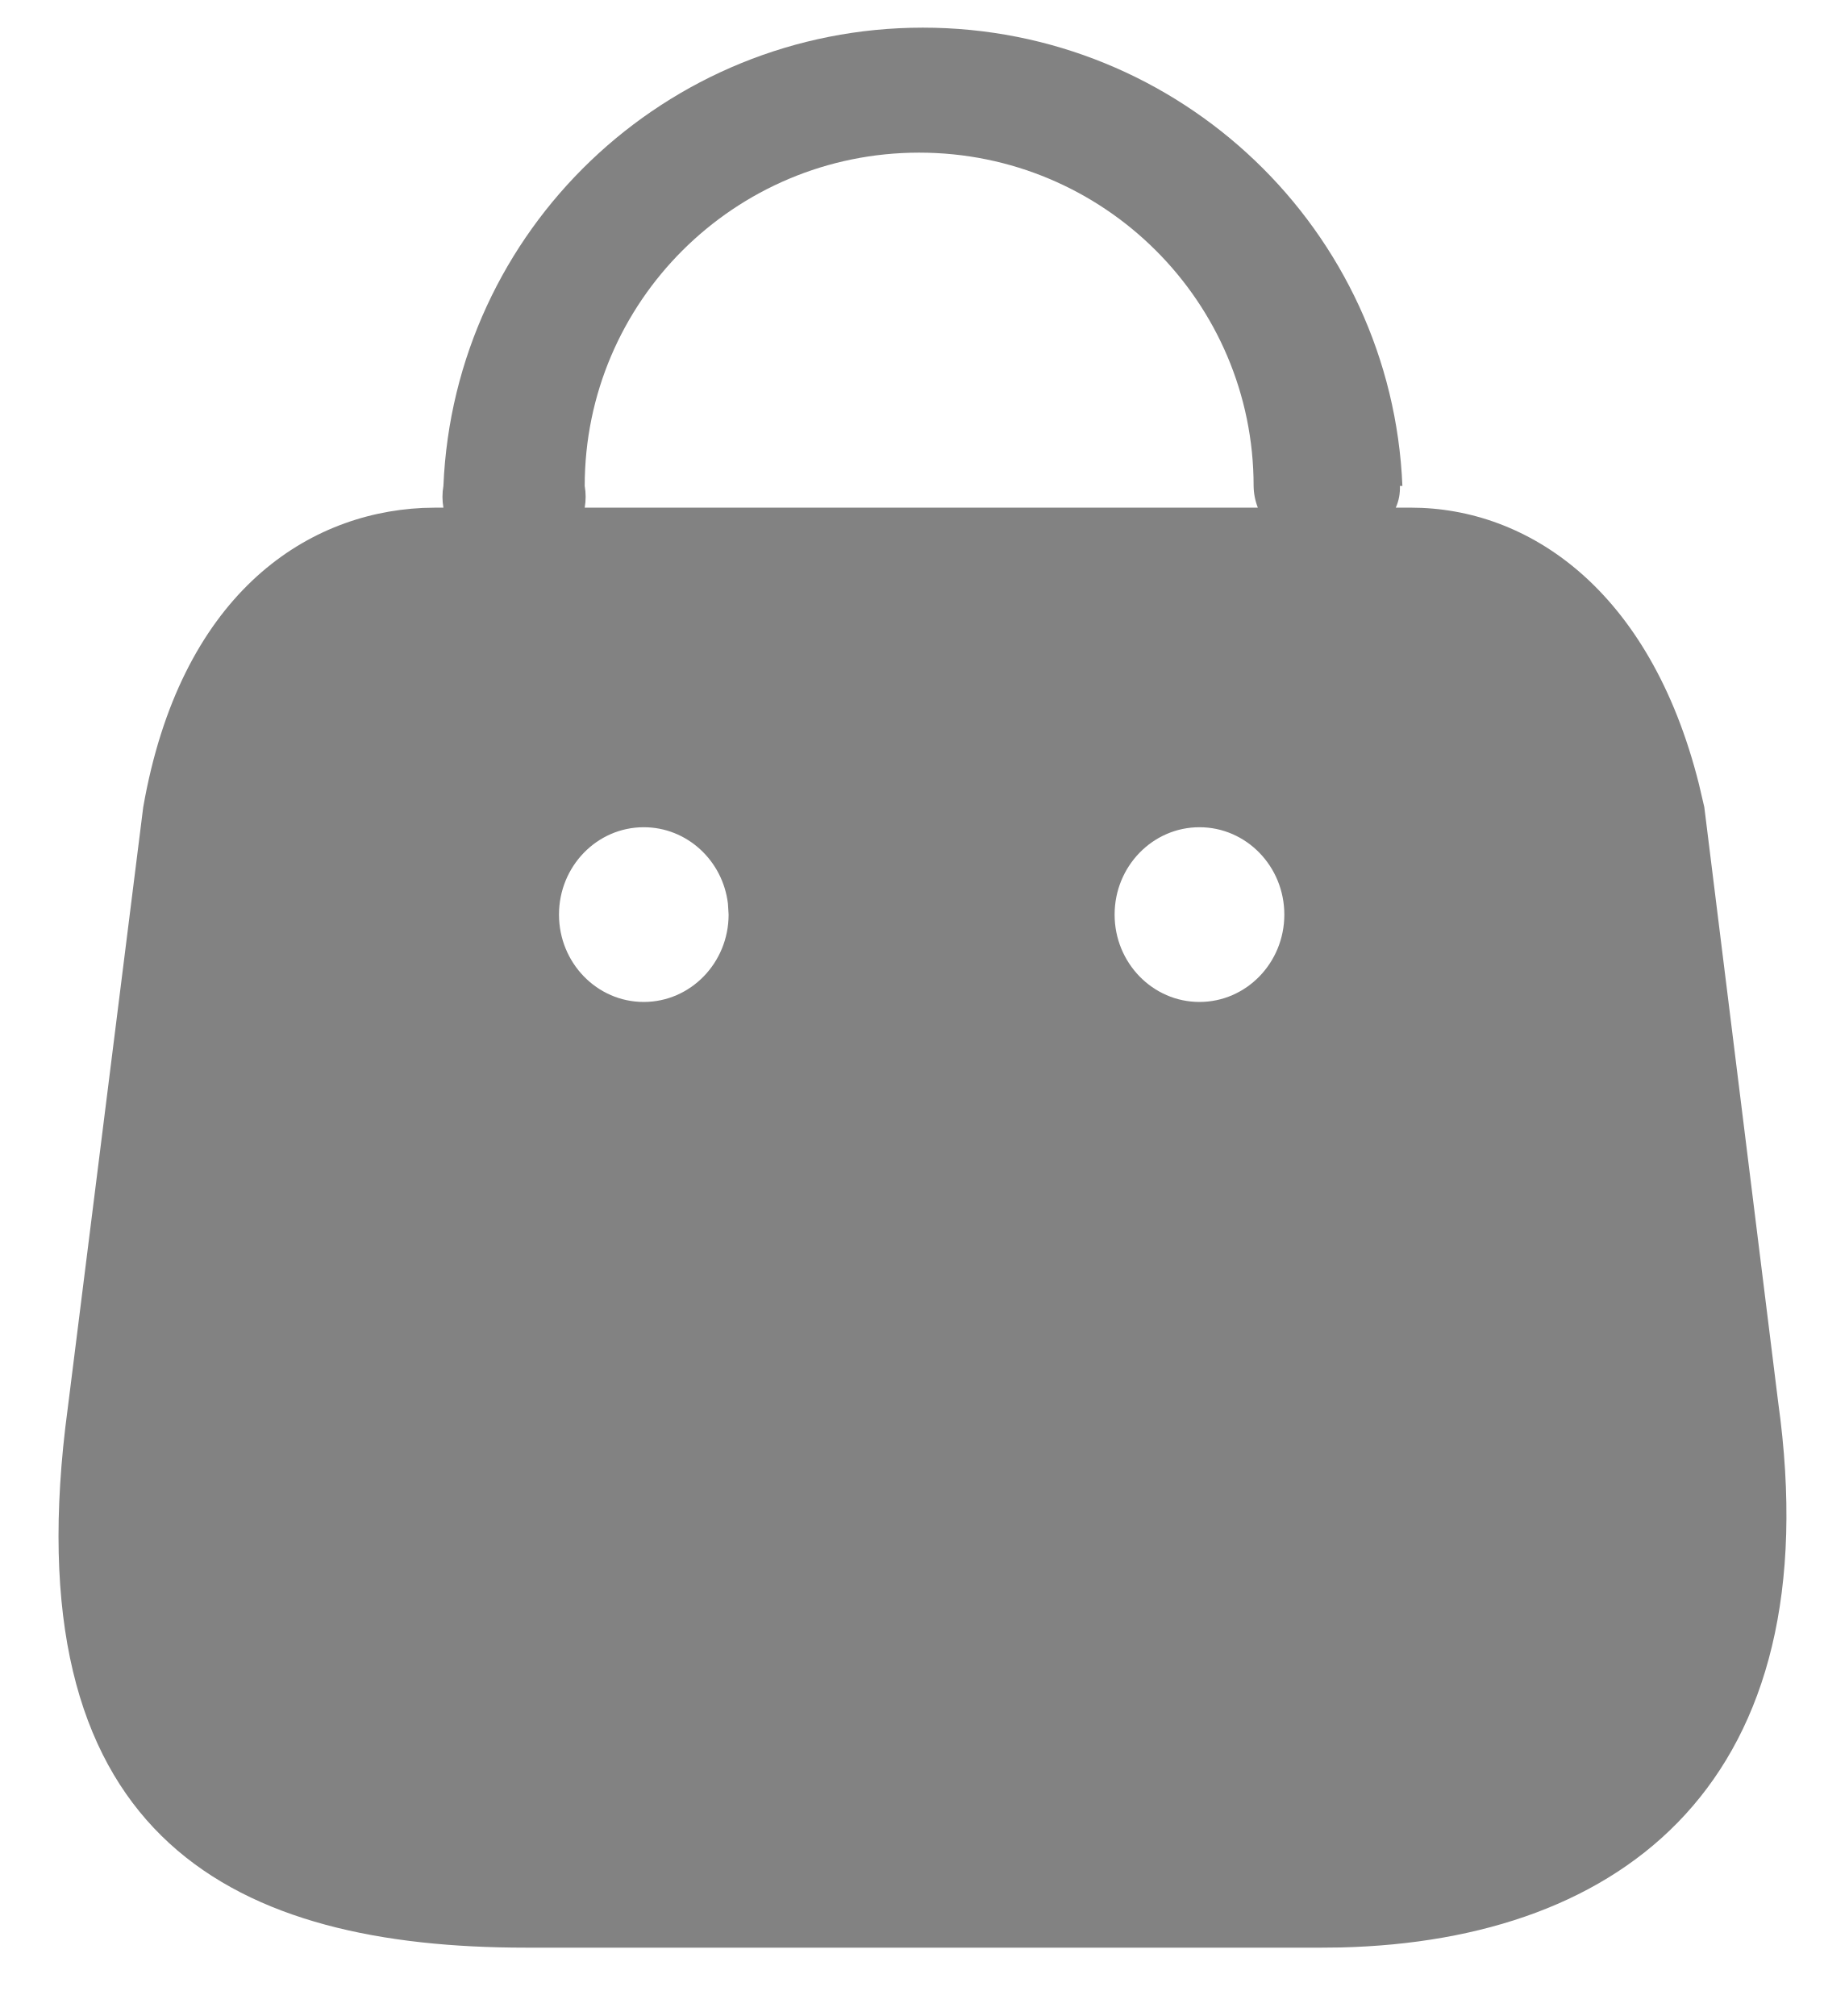
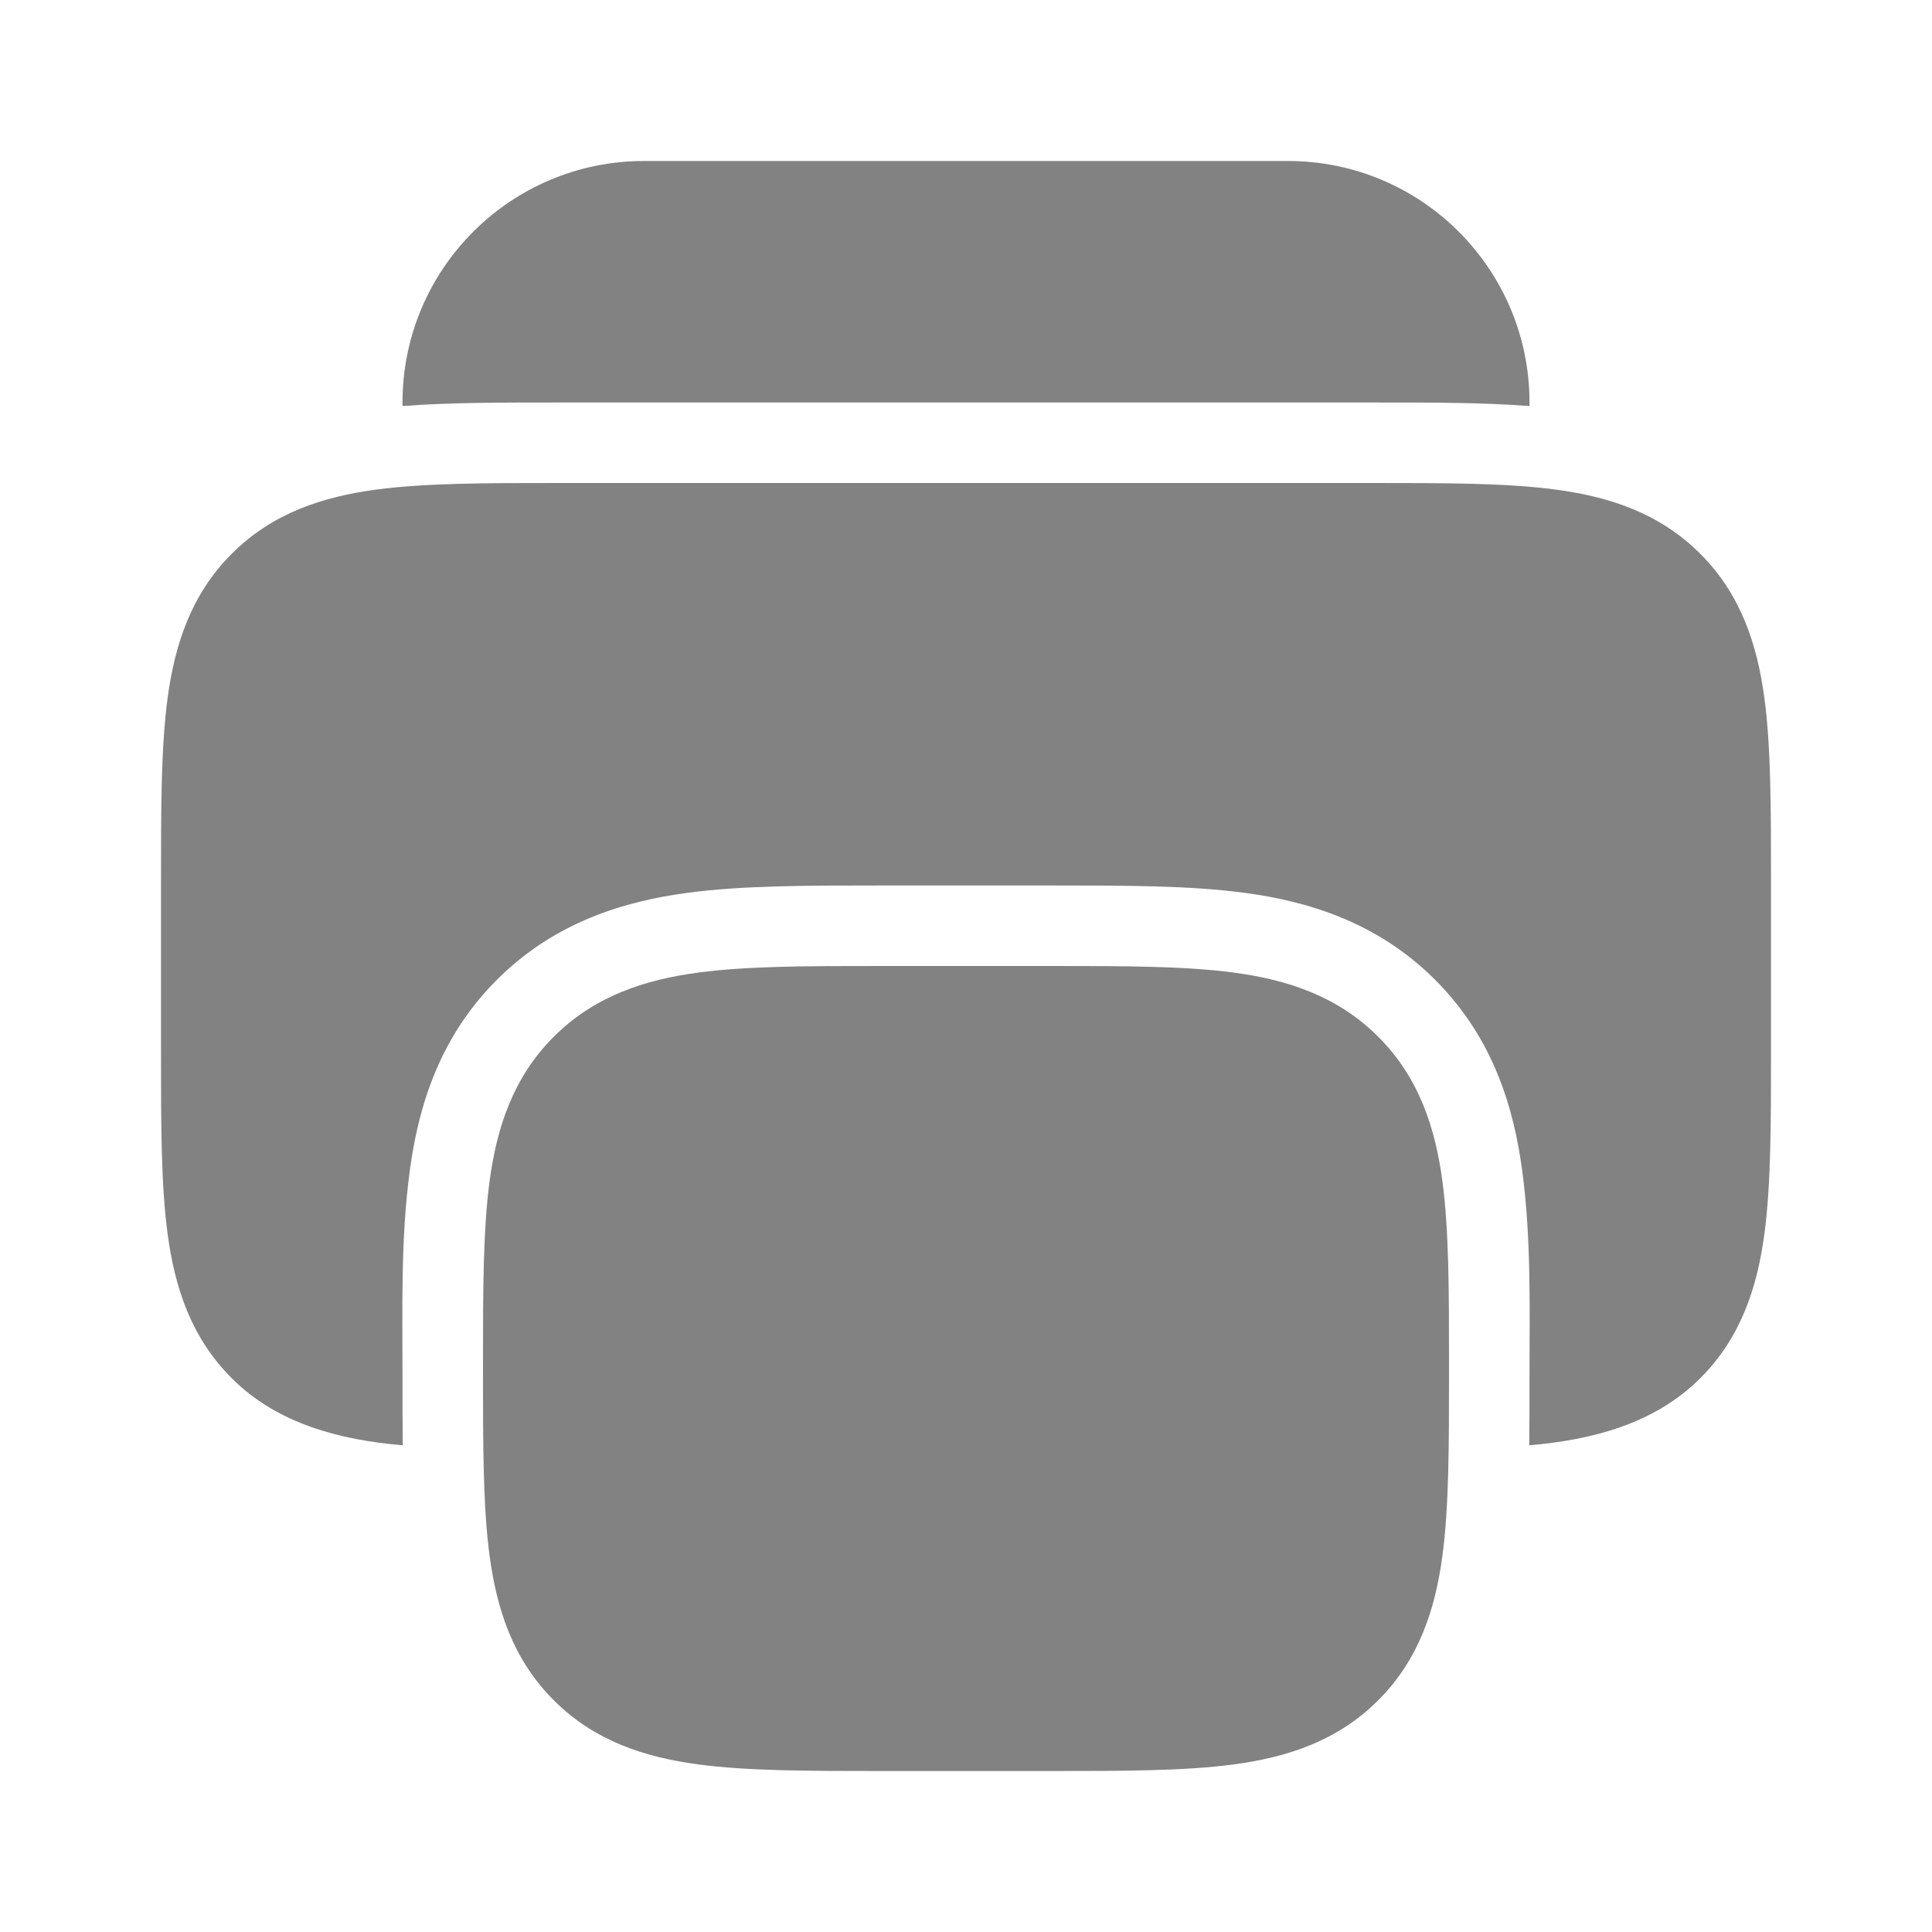
- <svg xmlns="http://www.w3.org/2000/svg" width="19" height="21" viewBox="0 0 19 21" fill="none">
-   <path d="M9.614 0.288C12.294 0.288 14.498 2.394 14.609 5.062H14.583C14.586 5.14 14.572 5.217 14.54 5.288H14.696C15.913 5.288 17.187 6.132 17.698 8.168L17.754 8.408L18.523 14.603C19.076 18.554 16.914 20.215 13.966 20.286L13.768 20.288H5.478C2.481 20.288 0.172 19.196 0.68 14.872L0.714 14.603L1.492 8.408C1.876 6.215 3.163 5.35 4.403 5.291L4.541 5.288H4.619C4.606 5.213 4.606 5.137 4.619 5.062C4.731 2.394 6.934 0.288 9.614 0.288ZM6.706 8.617C6.218 8.617 5.823 9.025 5.823 9.527C5.823 10.029 6.218 10.437 6.706 10.437C7.194 10.437 7.59 10.029 7.59 9.527L7.583 9.413C7.529 8.964 7.157 8.617 6.706 8.617ZM12.495 8.617C12.007 8.617 11.611 9.025 11.611 9.527C11.611 10.029 12.007 10.437 12.495 10.437C12.983 10.437 13.379 10.029 13.379 9.527C13.379 9.025 12.983 8.617 12.495 8.617ZM9.575 1.59C7.651 1.59 6.091 3.145 6.091 5.062C6.104 5.137 6.104 5.213 6.091 5.288H13.103C13.075 5.216 13.06 5.14 13.059 5.062C13.059 3.145 11.499 1.59 9.575 1.59Z" fill="#828282" />
+ <svg xmlns="http://www.w3.org/2000/svg" width="24" height="24" viewBox="0 0 24 24" fill="none">
+   <path d="M19 5.044C18.425 5 17.779 5 17.119 5H6.881C6.221 5 5.575 5 5 5.044L5 5C5 3.343 6.343 2 8 2L16 2C17.657 2 19 3.343 19 5V5.044Z" fill="#828282" />
+   <path fill-rule="evenodd" clip-rule="evenodd" d="M10.934 12C10.956 12 10.978 12 11 12H13C13.022 12 13.044 12 13.066 12C13.952 12 14.716 12 15.328 12.082C15.983 12.17 16.612 12.369 17.121 12.879C17.631 13.388 17.83 14.017 17.918 14.672C18 15.284 18 16.048 18 16.934V17.066C18 17.952 18 18.716 17.918 19.328C17.83 19.983 17.631 20.612 17.121 21.121C16.612 21.631 15.983 21.83 15.328 21.918C14.716 22 13.952 22 13.066 22H10.934C10.048 22 9.284 22 8.672 21.918C8.017 21.83 7.388 21.631 6.879 21.121C6.369 20.612 6.17 19.983 6.082 19.328C6 18.716 6 17.952 6 17.066C6 17.044 6 17.022 6 17C6 16.978 6 16.956 6 16.934C6 16.048 6 15.284 6.082 14.672C6.17 14.017 6.369 13.388 6.879 12.879C7.388 12.369 8.017 12.17 8.672 12.082C9.284 12 10.048 12 10.934 12Z" fill="#828282" />
+   <path d="M6.934 6C6.048 6 5.284 6 4.672 6.082C4.017 6.17 3.388 6.369 2.879 6.879C2.369 7.388 2.17 8.017 2.082 8.672C2 9.284 2 10.048 2 10.934L2 13.066C2 13.952 2 14.716 2.082 15.328C2.17 15.983 2.369 16.612 2.879 17.121C3.446 17.689 4.227 17.888 5.003 17.954C5 17.681 5 17.401 5 17.119C5 16.26 4.976 15.392 5.091 14.539C5.194 13.773 5.445 12.898 6.172 12.172C6.898 11.445 7.773 11.194 8.539 11.091C9.218 11 10.037 11 10.881 11L13.119 11C13.963 11 14.782 11 15.461 11.091C16.227 11.194 17.102 11.445 17.828 12.172C18.555 12.898 18.806 13.773 18.909 14.539C19.024 15.392 19 16.26 19 17.119C19 17.401 19 17.681 18.997 17.954C19.773 17.888 20.553 17.689 21.121 17.121C21.631 16.612 21.83 15.983 21.918 15.328C22 14.716 22 13.952 22 13.066V10.934C22 10.048 22 9.284 21.918 8.672C21.83 8.017 21.631 7.388 21.121 6.879C20.612 6.369 19.983 6.17 19.328 6.082C18.716 6 17.952 6 17.066 6L6.934 6Z" fill="#828282" />
</svg>
